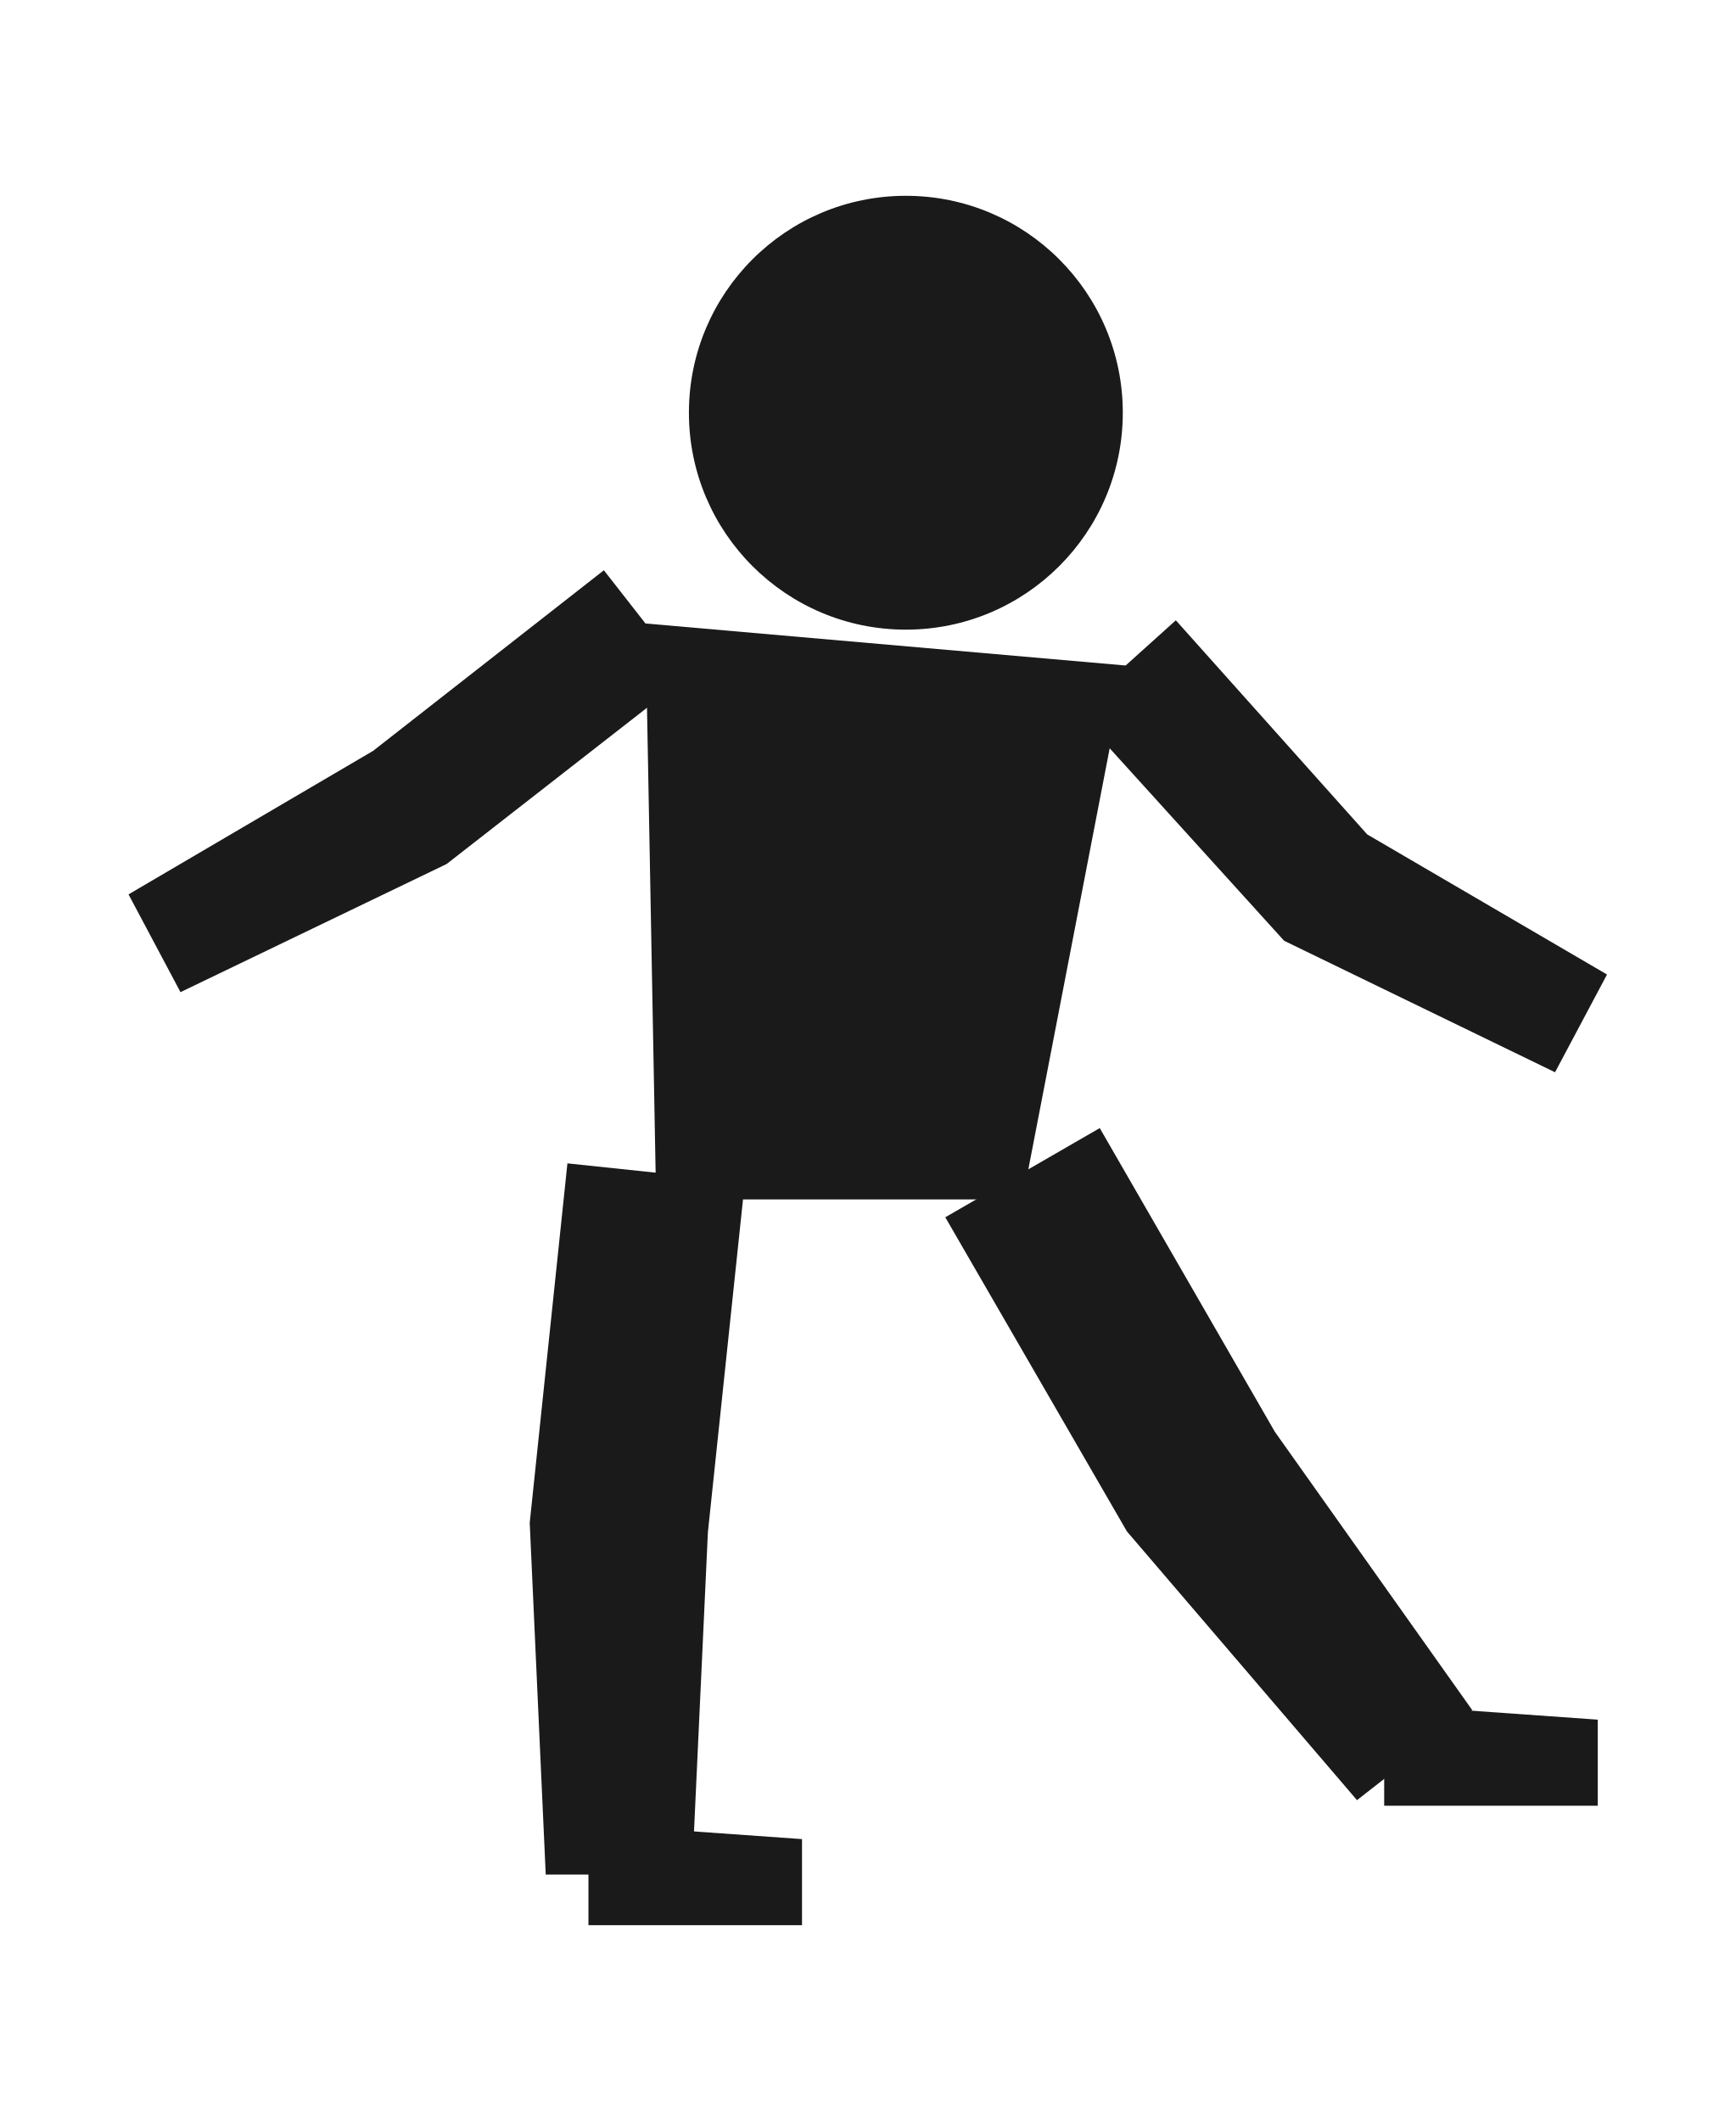
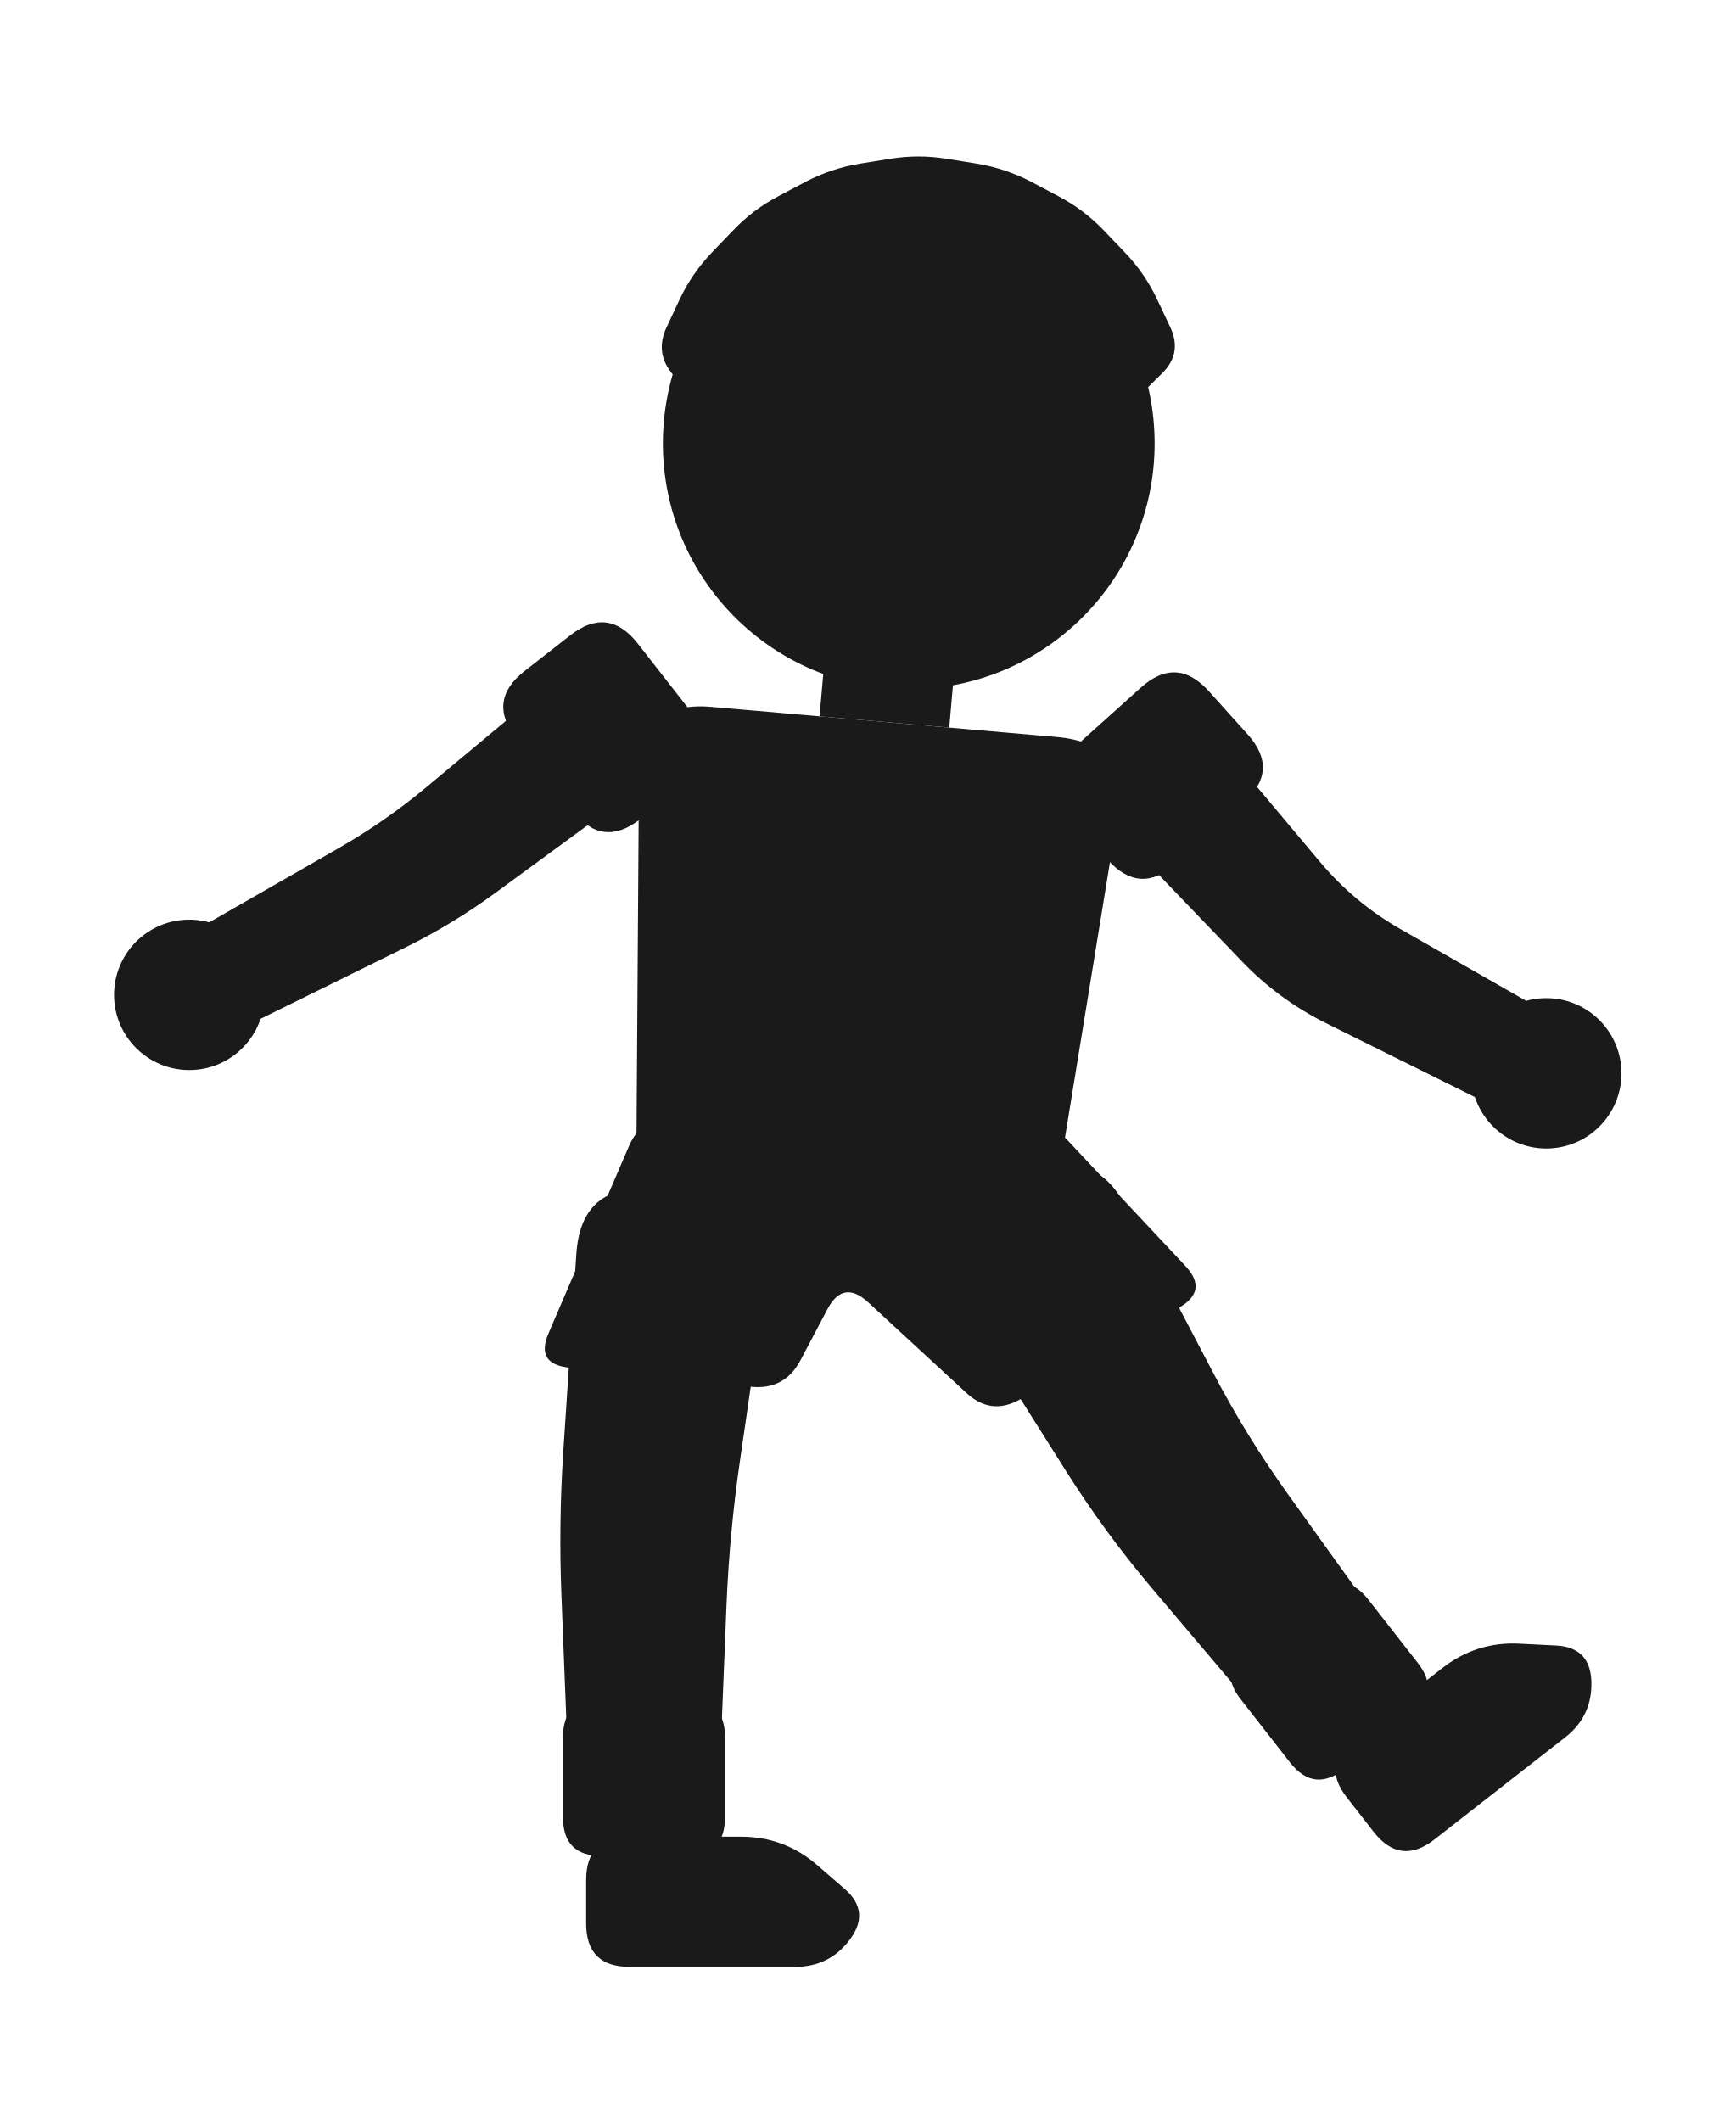
<svg xmlns="http://www.w3.org/2000/svg" width="18mm" height="22mm" viewBox="0 0 18 22" font-family="Noto Sans KR">
  <g id="pc-art">
    <g id="pc-marker-team" fill="#1a1a1a" stroke="none">
-       <path d="M 6.263 5.915 L 3.87 7.788 L 1.333 9.277 L 1.872 10.291 L 4.632 8.962 L 7.125 7.018 Z" stroke="none" />
-       <path d="M 5.885 12.067 L 5.494 15.795 L 5.66 19.444 L 7.177 19.444 L 7.342 15.892 L 7.725 12.261 Z" stroke="none" />
-       <path d="M 6.103 18.919 L 8.318 19.076 L 8.318 19.969 L 6.103 19.969 Z" stroke="none" />
-       <path d="M 6.694 6.467 L 11.675 6.903 L 10.605 12.441 L 6.805 12.441 Z" stroke="none" />
-       <path d="M 9.804 12.626 L 11.688 15.885 L 14.074 18.672 L 15.269 17.738 L 13.222 14.851 L 11.406 11.701 Z" stroke="none" />
-       <path d="M 14.356 17.68 L 16.571 17.837 L 16.571 18.73 L 14.356 18.73 Z" stroke="none" />
-       <path d="M 11.155 7.371 L 13.318 9.758 L 16.128 11.122 L 16.667 10.108 L 14.18 8.655 L 12.195 6.434 Z" stroke="none" />
-       <circle cx="9.395" cy="4.281" r="2.25" stroke="none" />
+       <path d="M 6.524 7.128 Q 6.186 6.695 5.763 7.047 L 4.422 8.165 Q 4 8.517 3.523 8.791 L 2.182 9.56 Q 1.705 9.834 1.963 10.319 L 1.963 10.319 Q 2.221 10.805 2.714 10.562 L 4.201 9.829 Q 4.694 9.586 5.138 9.261 L 6.635 8.163 Q 7.078 7.837 6.74 7.404 Z" stroke="none" />
+       <path d="M 6.615 6.676 Q 6.308 6.282 5.914 6.59 L 5.441 6.96 Q 5.047 7.267 5.355 7.661 L 5.94 8.41 Q 6.247 8.804 6.641 8.496 L 7.114 8.127 Q 7.508 7.819 7.2 7.425 Z" stroke="none" />
+       <circle cx="1.963" cy="10.319" r="0.78" stroke="none" />
+       <path d="M 6.772 12.341 Q 6.026 12.263 5.977 13.011 L 5.842 15.056 Q 5.793 15.804 5.823 16.554 L 5.9 18.501 Q 5.929 19.251 6.679 19.251 L 6.679 19.251 Q 7.429 19.251 7.46 18.501 L 7.535 16.646 Q 7.566 15.897 7.674 15.155 L 7.956 13.219 Q 8.065 12.477 7.319 12.398 Z" stroke="none" />
+       <path d="M 7.119 19.251 Q 7.519 19.251 7.519 18.851 L 7.519 18.019 Q 7.519 17.619 7.119 17.619 L 6.239 17.619 Q 5.839 17.619 5.839 18.019 L 5.839 18.851 Q 5.839 19.251 6.239 19.251 Z" stroke="none" />
+       <path d="M 6.079 19.501 Q 6.079 19.051 6.529 19.051 L 7.686 19.051 Q 8.136 19.051 8.476 19.346 L 8.76 19.592 Q 9.029 19.826 8.818 20.113 L 8.818 20.113 Q 8.606 20.401 8.25 20.401 L 6.529 20.401 Q 6.079 20.401 6.079 19.951 Z" stroke="none" />
+       <path d="M 10.207 12.507 Q 9.558 12.882 9.958 13.517 L 11.059 15.263 Q 11.46 15.897 11.944 16.47 L 13.213 17.969 Q 13.698 18.542 14.289 18.08 L 14.289 18.08 Q 14.88 17.618 14.442 17.009 L 13.369 15.514 Q 12.931 14.905 12.583 14.24 L 11.681 12.521 Q 11.333 11.857 10.683 12.232 Z" stroke="none" />
+       <path d="M 14.635 17.809 Q 14.95 17.563 14.704 17.248 L 14.192 16.592 Q 13.946 16.277 13.631 16.523 L 12.937 17.065 Q 12.622 17.311 12.868 17.626 L 13.38 18.282 Q 13.627 18.597 13.942 18.351 Z" stroke="none" />
+       <path d="M 13.97 18.646 Q 13.693 18.292 14.047 18.015 L 14.959 17.302 Q 15.314 17.025 15.763 17.049 L 16.138 17.068 Q 16.494 17.086 16.505 17.443 L 16.505 17.443 Q 16.515 17.8 16.234 18.02 L 14.878 19.079 Q 14.524 19.356 14.247 19.001 Z" stroke="none" />
+       <path d="M 6.522 11.891 Q 6.66 11.57 7.01 11.57 L 10.48 11.57 Q 10.83 11.57 11.07 11.825 L 12.294 13.131 Q 12.534 13.387 12.231 13.562 L 10.585 14.512 Q 10.282 14.687 10.025 14.45 L 9.003 13.507 Q 8.745 13.27 8.582 13.579 L 8.301 14.111 Q 8.137 14.42 7.789 14.384 L 5.899 14.185 Q 5.551 14.148 5.69 13.827 Z" stroke="none" />
+       <path d="M 9.845 7.547 L 10.098 4.658 L 8.753 4.541 L 8.5 7.43 Z" stroke="none" />
+       <path d="M 6.627 8.016 Q 6.632 7.266 7.379 7.332 L 10.966 7.645 Q 11.713 7.711 11.592 8.451 L 11.016 11.98 Q 10.895 12.72 10.145 12.72 L 7.345 12.72 Q 6.595 12.72 6.6 11.97 Z" stroke="none" />
+       <path d="M 11.583 7.828 Q 11.174 8.196 11.555 8.592 L 12.88 9.971 Q 13.261 10.368 13.753 10.613 L 15.286 11.374 Q 15.779 11.619 16.037 11.133 L 16.037 11.133 Q 16.295 10.648 15.818 10.375 L 14.523 9.636 Q 14.046 9.363 13.692 8.942 L 12.605 7.647 Q 12.251 7.226 11.843 7.594 Z" stroke="none" />
+       <path d="M 11.125 7.768 Q 10.754 8.103 11.088 8.475 L 11.49 8.92 Q 11.825 9.292 12.196 8.957 L 12.902 8.322 Q 13.274 7.987 12.939 7.616 L 12.538 7.17 Q 12.203 6.798 11.831 7.133 Z" stroke="none" />
+       <circle cx="16.037" cy="11.133" r="0.78" stroke="none" />
+       <circle cx="9.425" cy="4.599" r="2.55" stroke="none" />
+       <path d="M 6.983 3.89 Q 6.786 3.664 6.914 3.393 L 7.048 3.107 Q 7.176 2.835 7.384 2.618 L 7.603 2.39 Q 7.81 2.173 8.075 2.034 L 8.355 1.886 Q 8.621 1.747 8.917 1.698 L 9.229 1.648 Q 9.525 1.599 9.821 1.648 L 10.133 1.698 Q 10.429 1.747 10.695 1.886 L 10.975 2.034 Q 11.24 2.173 11.448 2.39 L 11.666 2.618 Q 11.874 2.835 12.002 3.107 L 12.137 3.393 Q 12.265 3.664 12.051 3.874 L 11.475 4.44 Q 11.261 4.65 11.054 4.433 L 10.448 3.797 Q 10.241 3.579 10.014 3.776 L 9.525 4.199 Q 9.298 4.395 9.069 4.201 L 8.506 3.723 Q 8.278 3.528 8.045 3.717 L 7.567 4.104 Q 7.334 4.293 7.137 4.067 Z" stroke="none" />
    </g>
  </g>
</svg>
